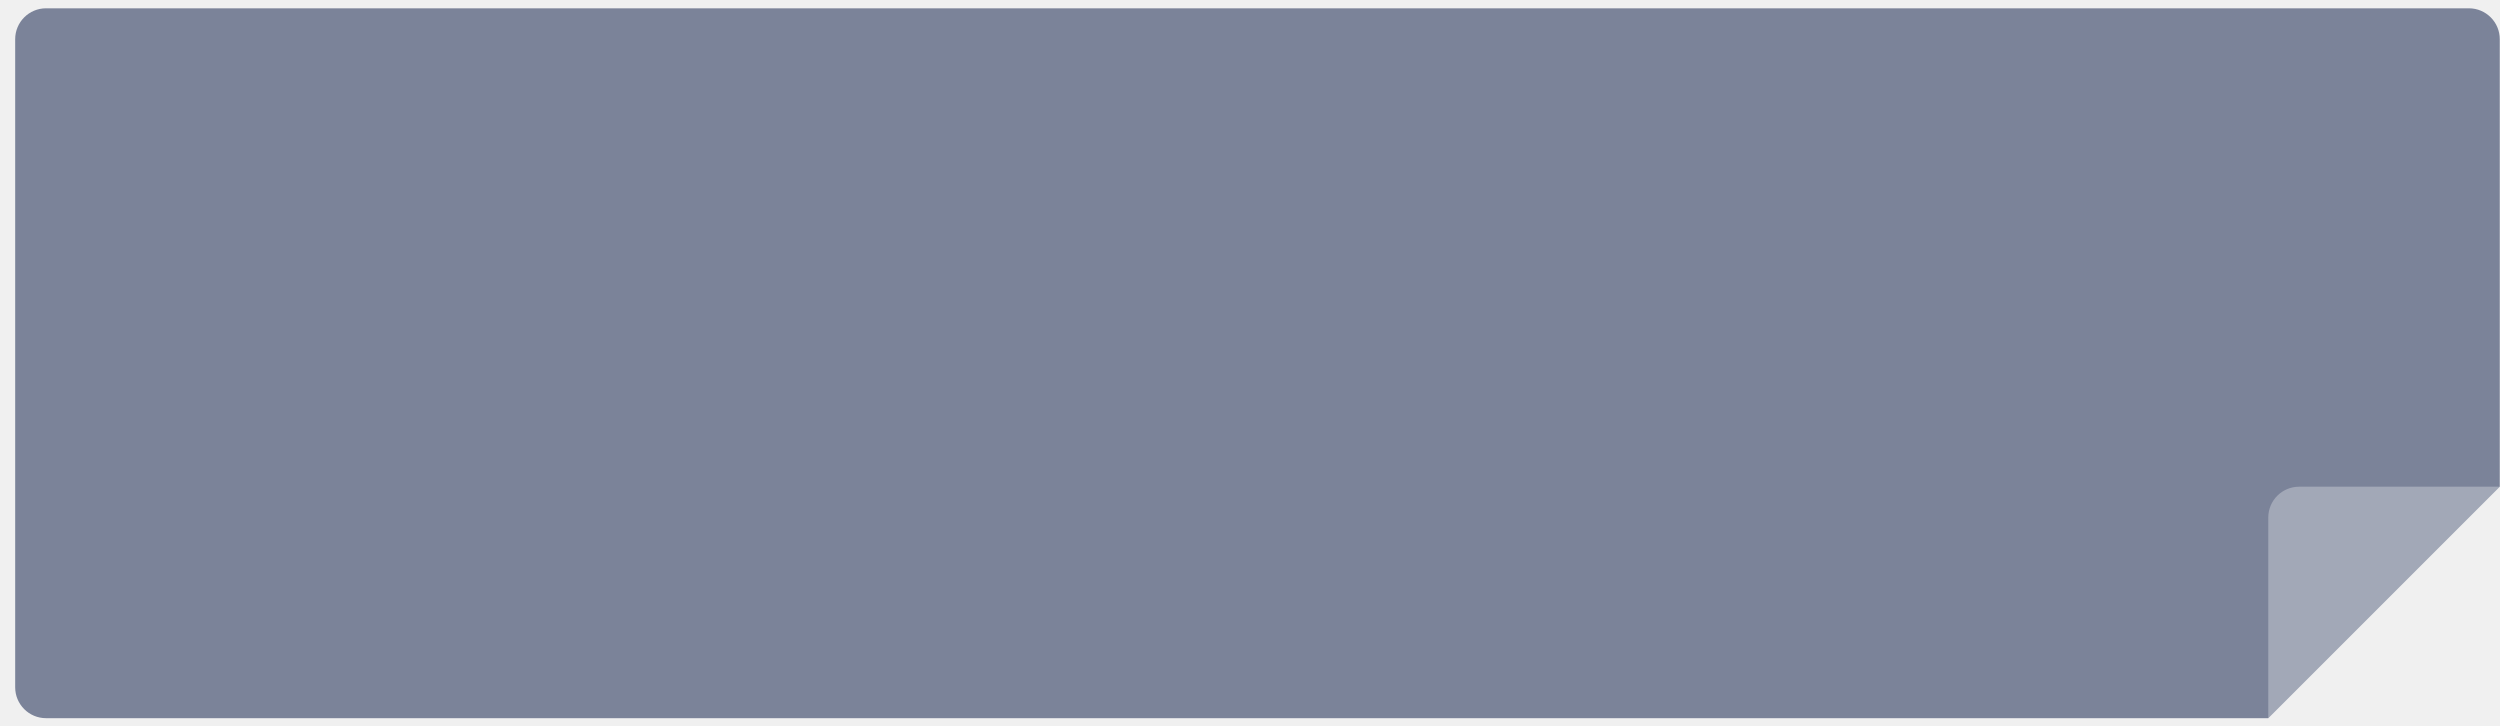
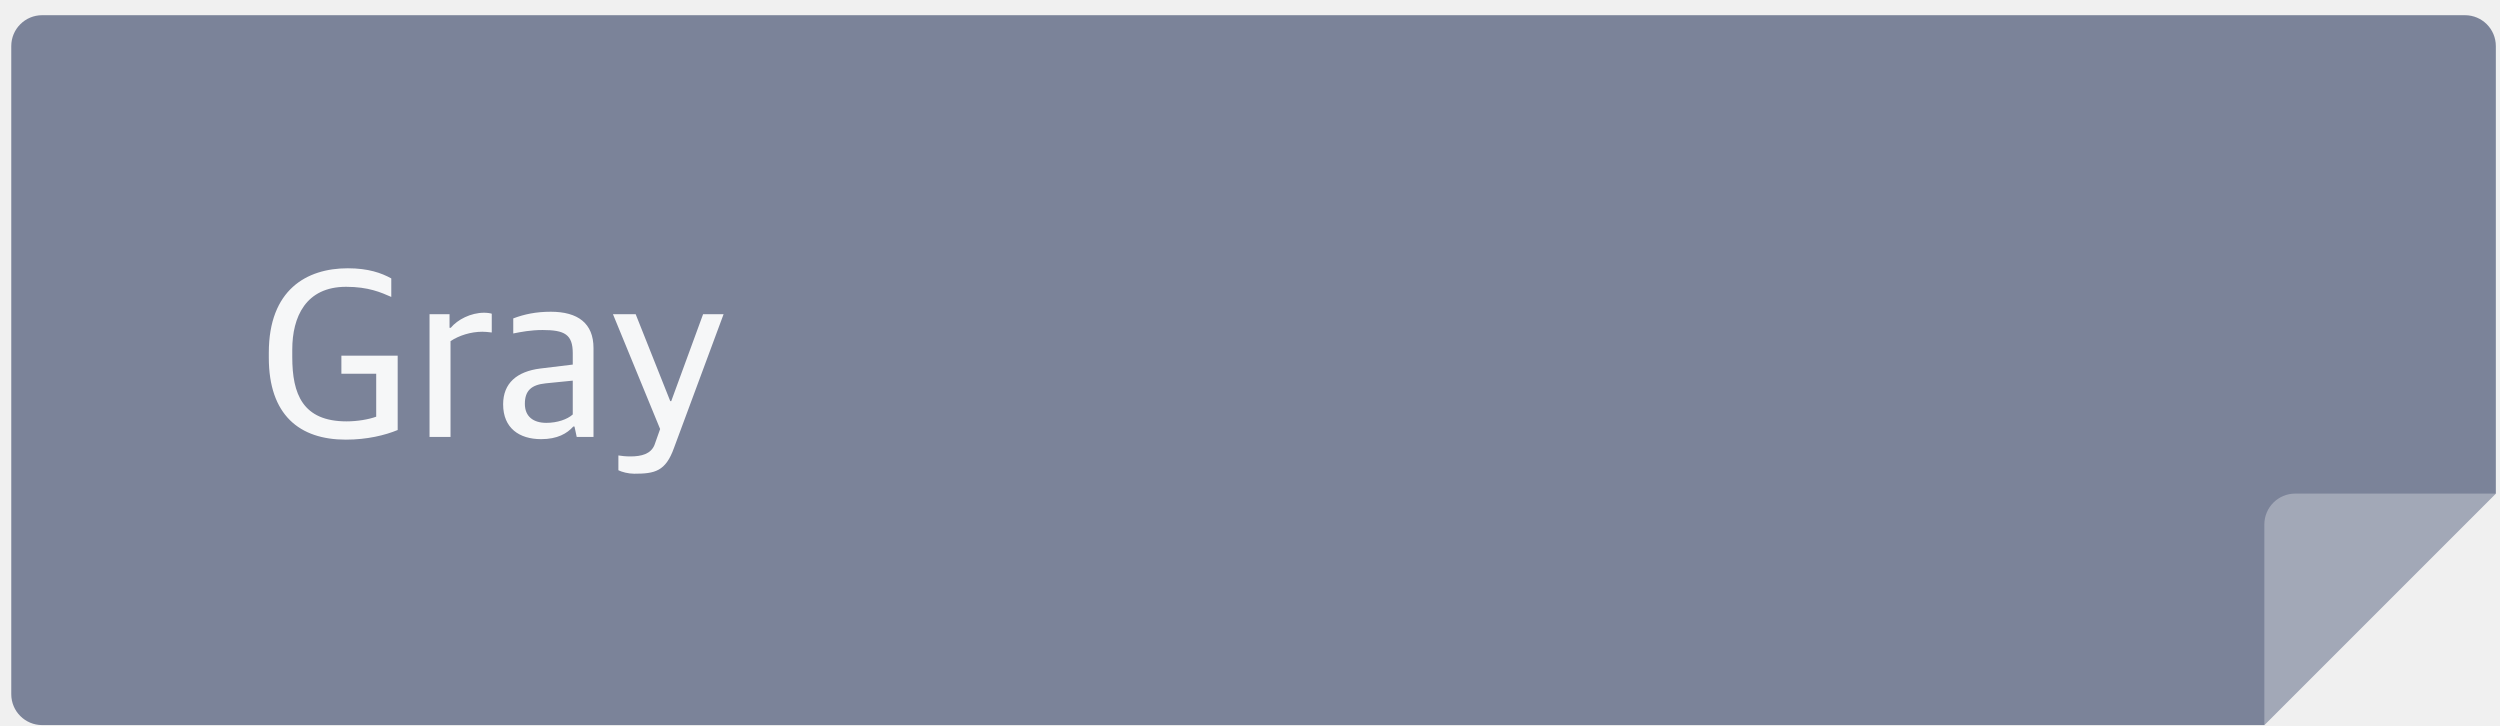
<svg xmlns="http://www.w3.org/2000/svg" width="162" height="47" viewBox="0 0 162 47" fill="none">
-   <path fill-rule="evenodd" clip-rule="evenodd" d="M2.984 0.538C1.88 0.538 0.984 1.434 0.984 2.538V44.538C0.984 45.643 1.88 46.538 2.984 46.538H146.984L161.984 31.538V2.538C161.984 1.434 161.089 0.538 159.984 0.538H2.984Z" fill="#7B8399" />
-   <path d="M146.984 46.538V33.538C146.984 32.434 147.88 31.538 148.984 31.538H161.984L146.984 46.538Z" fill="white" fill-opacity="0.3" />
+   <path fill-rule="evenodd" clip-rule="evenodd" d="M2.73 0.985C1.626 0.985 0.73 1.881 0.73 2.985V44.985C0.73 46.09 1.626 46.985 2.73 46.985H146.73L161.73 31.985V2.985C161.73 1.881 160.835 0.985 159.73 0.985H2.73Z" fill="#7B8399" />
+   <path d="M22.41 28.489C23.802 28.489 24.954 28.201 25.77 27.865V23.049H22.122V24.217H24.378V27.001C23.898 27.177 23.163 27.305 22.459 27.305C19.61 27.305 18.939 25.529 18.939 23.145V22.649C18.939 20.553 19.802 18.585 22.427 18.585C23.883 18.585 24.698 18.953 25.355 19.241V18.041C24.715 17.689 23.866 17.385 22.538 17.385C19.866 17.385 17.419 18.777 17.419 22.857V23.177C17.419 26.889 19.402 28.489 22.41 28.489ZM27.834 28.313H29.194V22.105C29.754 21.737 30.506 21.497 31.258 21.497C31.386 21.497 31.642 21.513 31.866 21.545V20.329C31.786 20.297 31.562 20.265 31.37 20.265C30.506 20.265 29.642 20.713 29.21 21.241H29.13V20.361H27.834V28.313ZM35.067 28.457C36.123 28.457 36.747 28.089 37.147 27.641H37.227L37.371 28.313H38.459V22.553C38.459 20.953 37.451 20.201 35.691 20.201C34.731 20.201 33.979 20.361 33.259 20.633V21.609C33.739 21.513 34.379 21.385 35.163 21.385C36.587 21.385 37.115 21.673 37.115 22.889V23.625L35.003 23.881C33.499 24.073 32.603 24.825 32.603 26.201C32.603 27.737 33.643 28.457 35.067 28.457ZM35.403 27.401C34.571 27.401 34.011 27.001 34.011 26.169C34.011 25.305 34.443 24.937 35.355 24.841L37.115 24.665V26.857C36.763 27.177 36.107 27.401 35.403 27.401ZM41.096 30.697C42.424 30.697 43.128 30.553 43.672 29.033L46.888 20.361H45.56L43.496 25.993H43.432L41.192 20.361H39.72L42.776 27.801L42.408 28.841C42.168 29.417 41.576 29.577 40.84 29.577C40.552 29.577 40.264 29.545 40.072 29.513V30.473C40.296 30.585 40.712 30.697 41.096 30.697Z" fill="white" fill-opacity="0.93" />
+   <path d="M146.73 46.985V33.985C146.73 32.881 147.626 31.985 148.73 31.985H161.73L146.73 46.985Z" fill="white" fill-opacity="0.3" />
</svg>
